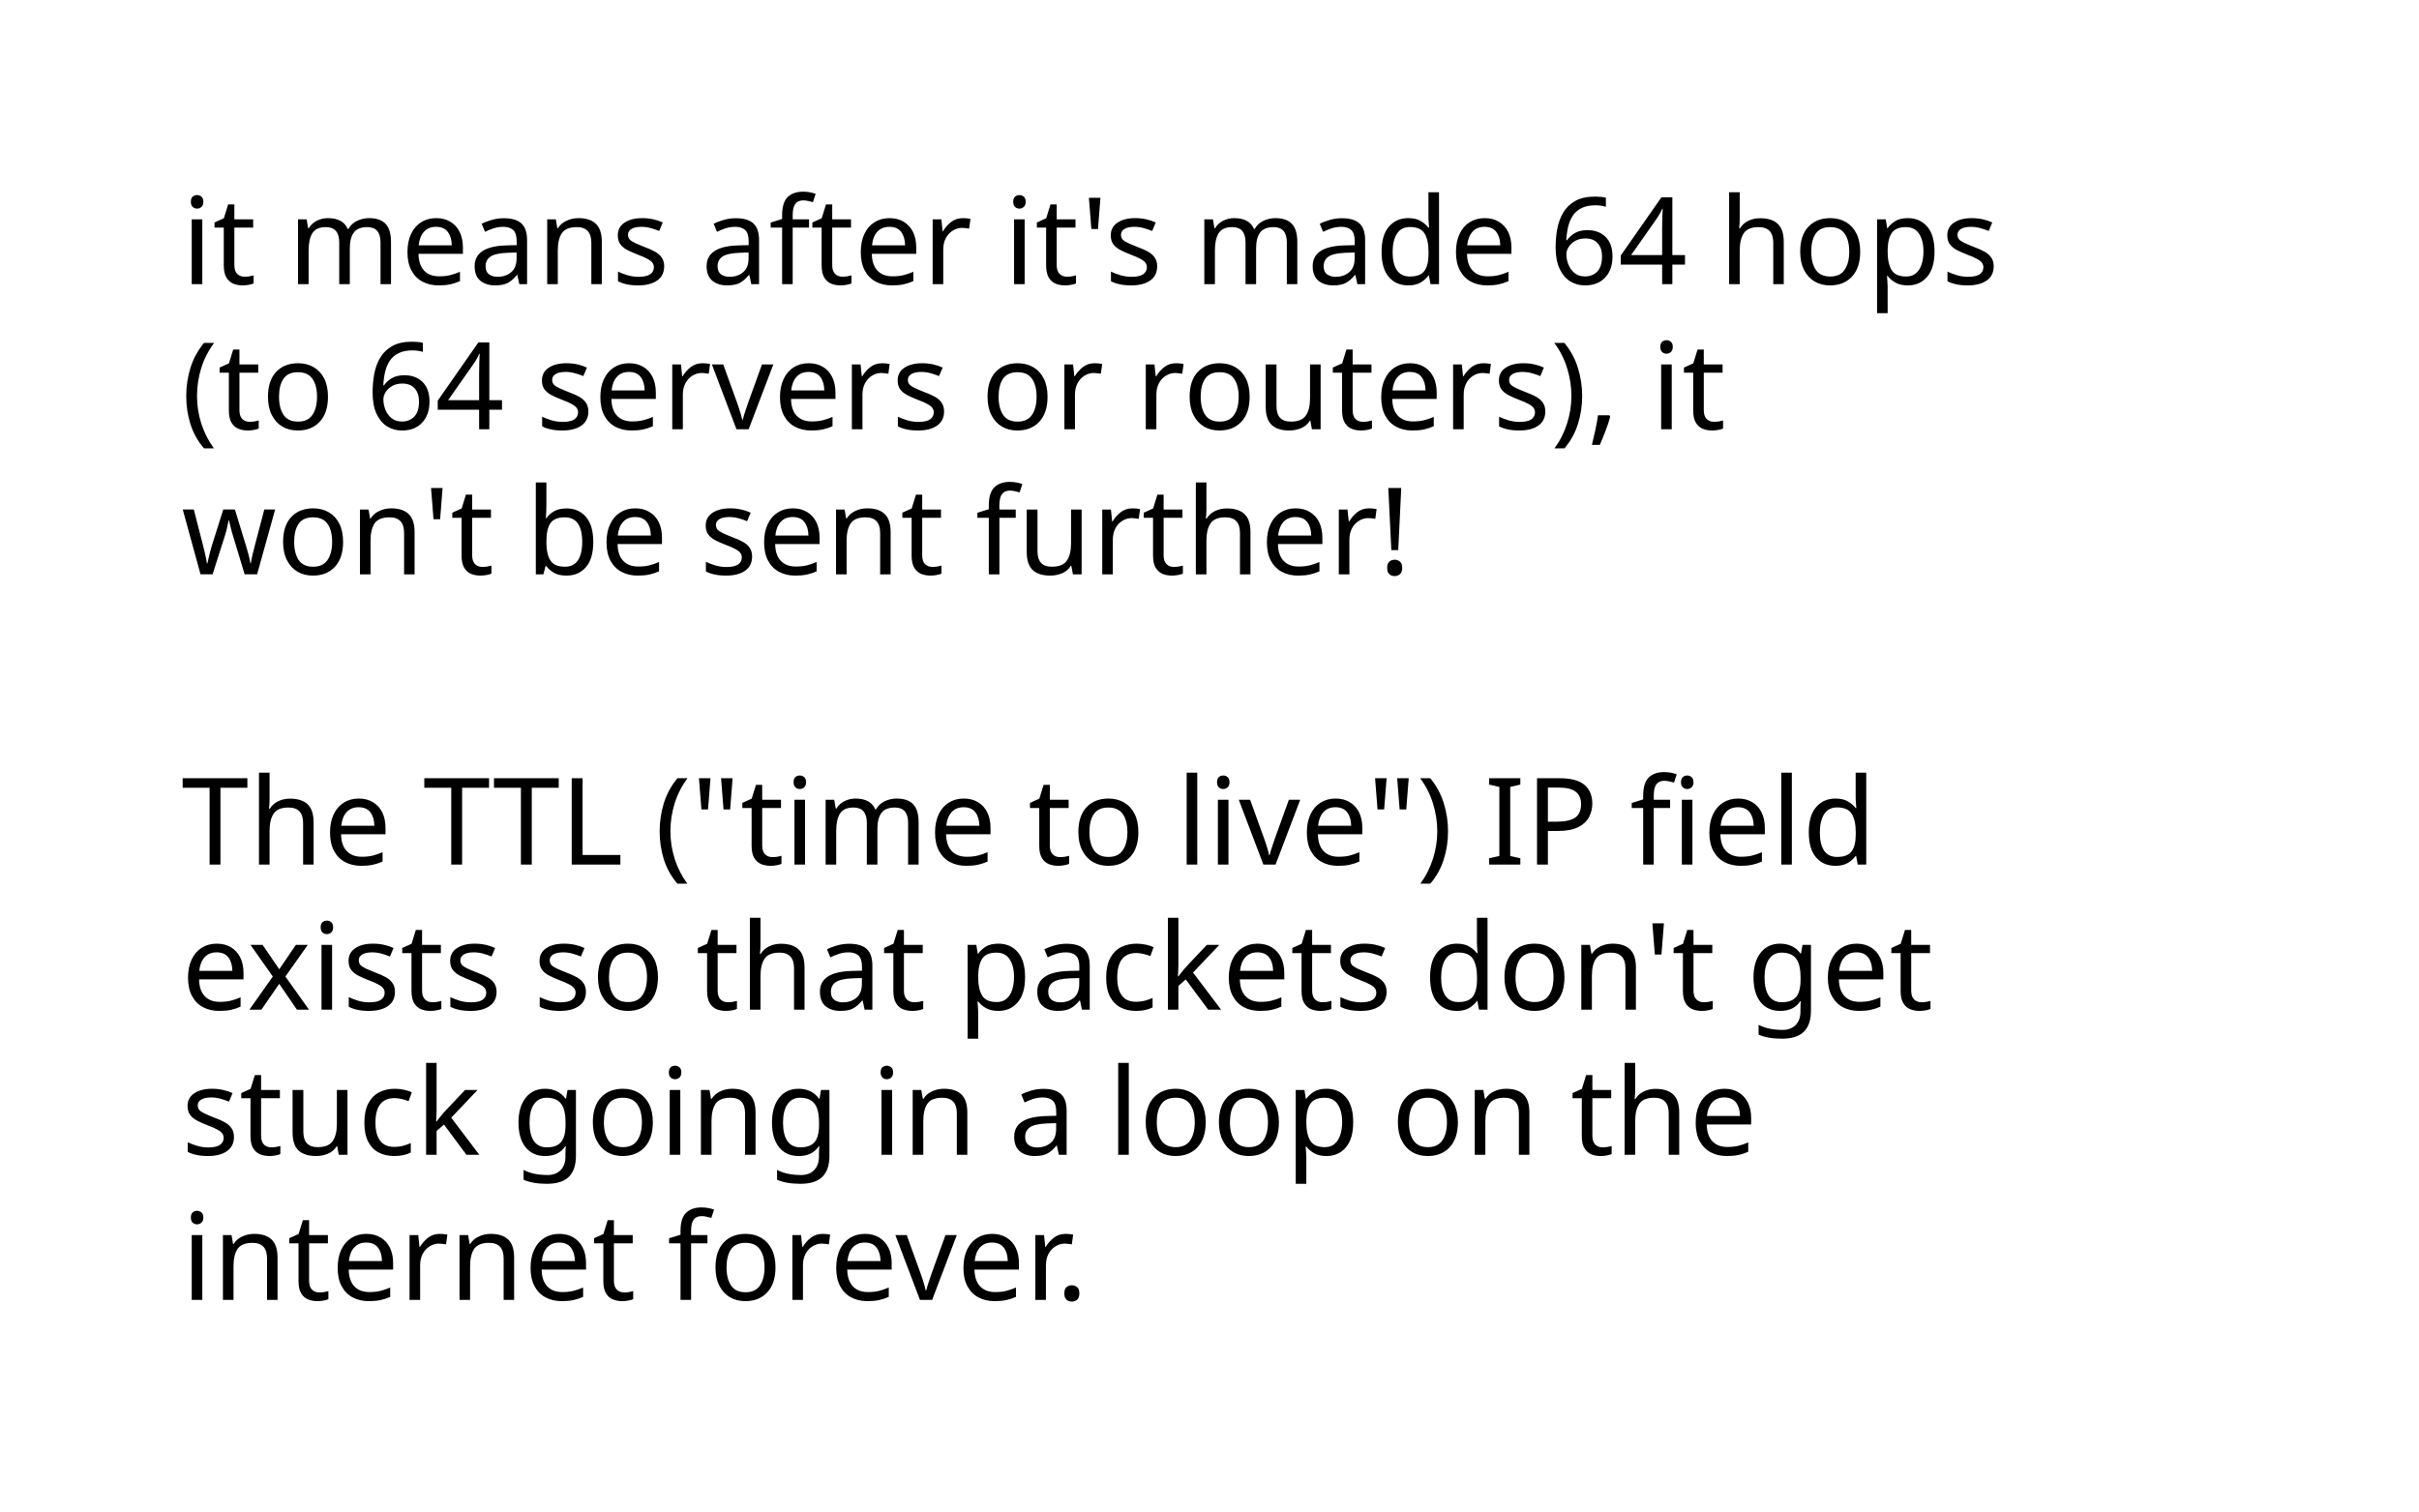
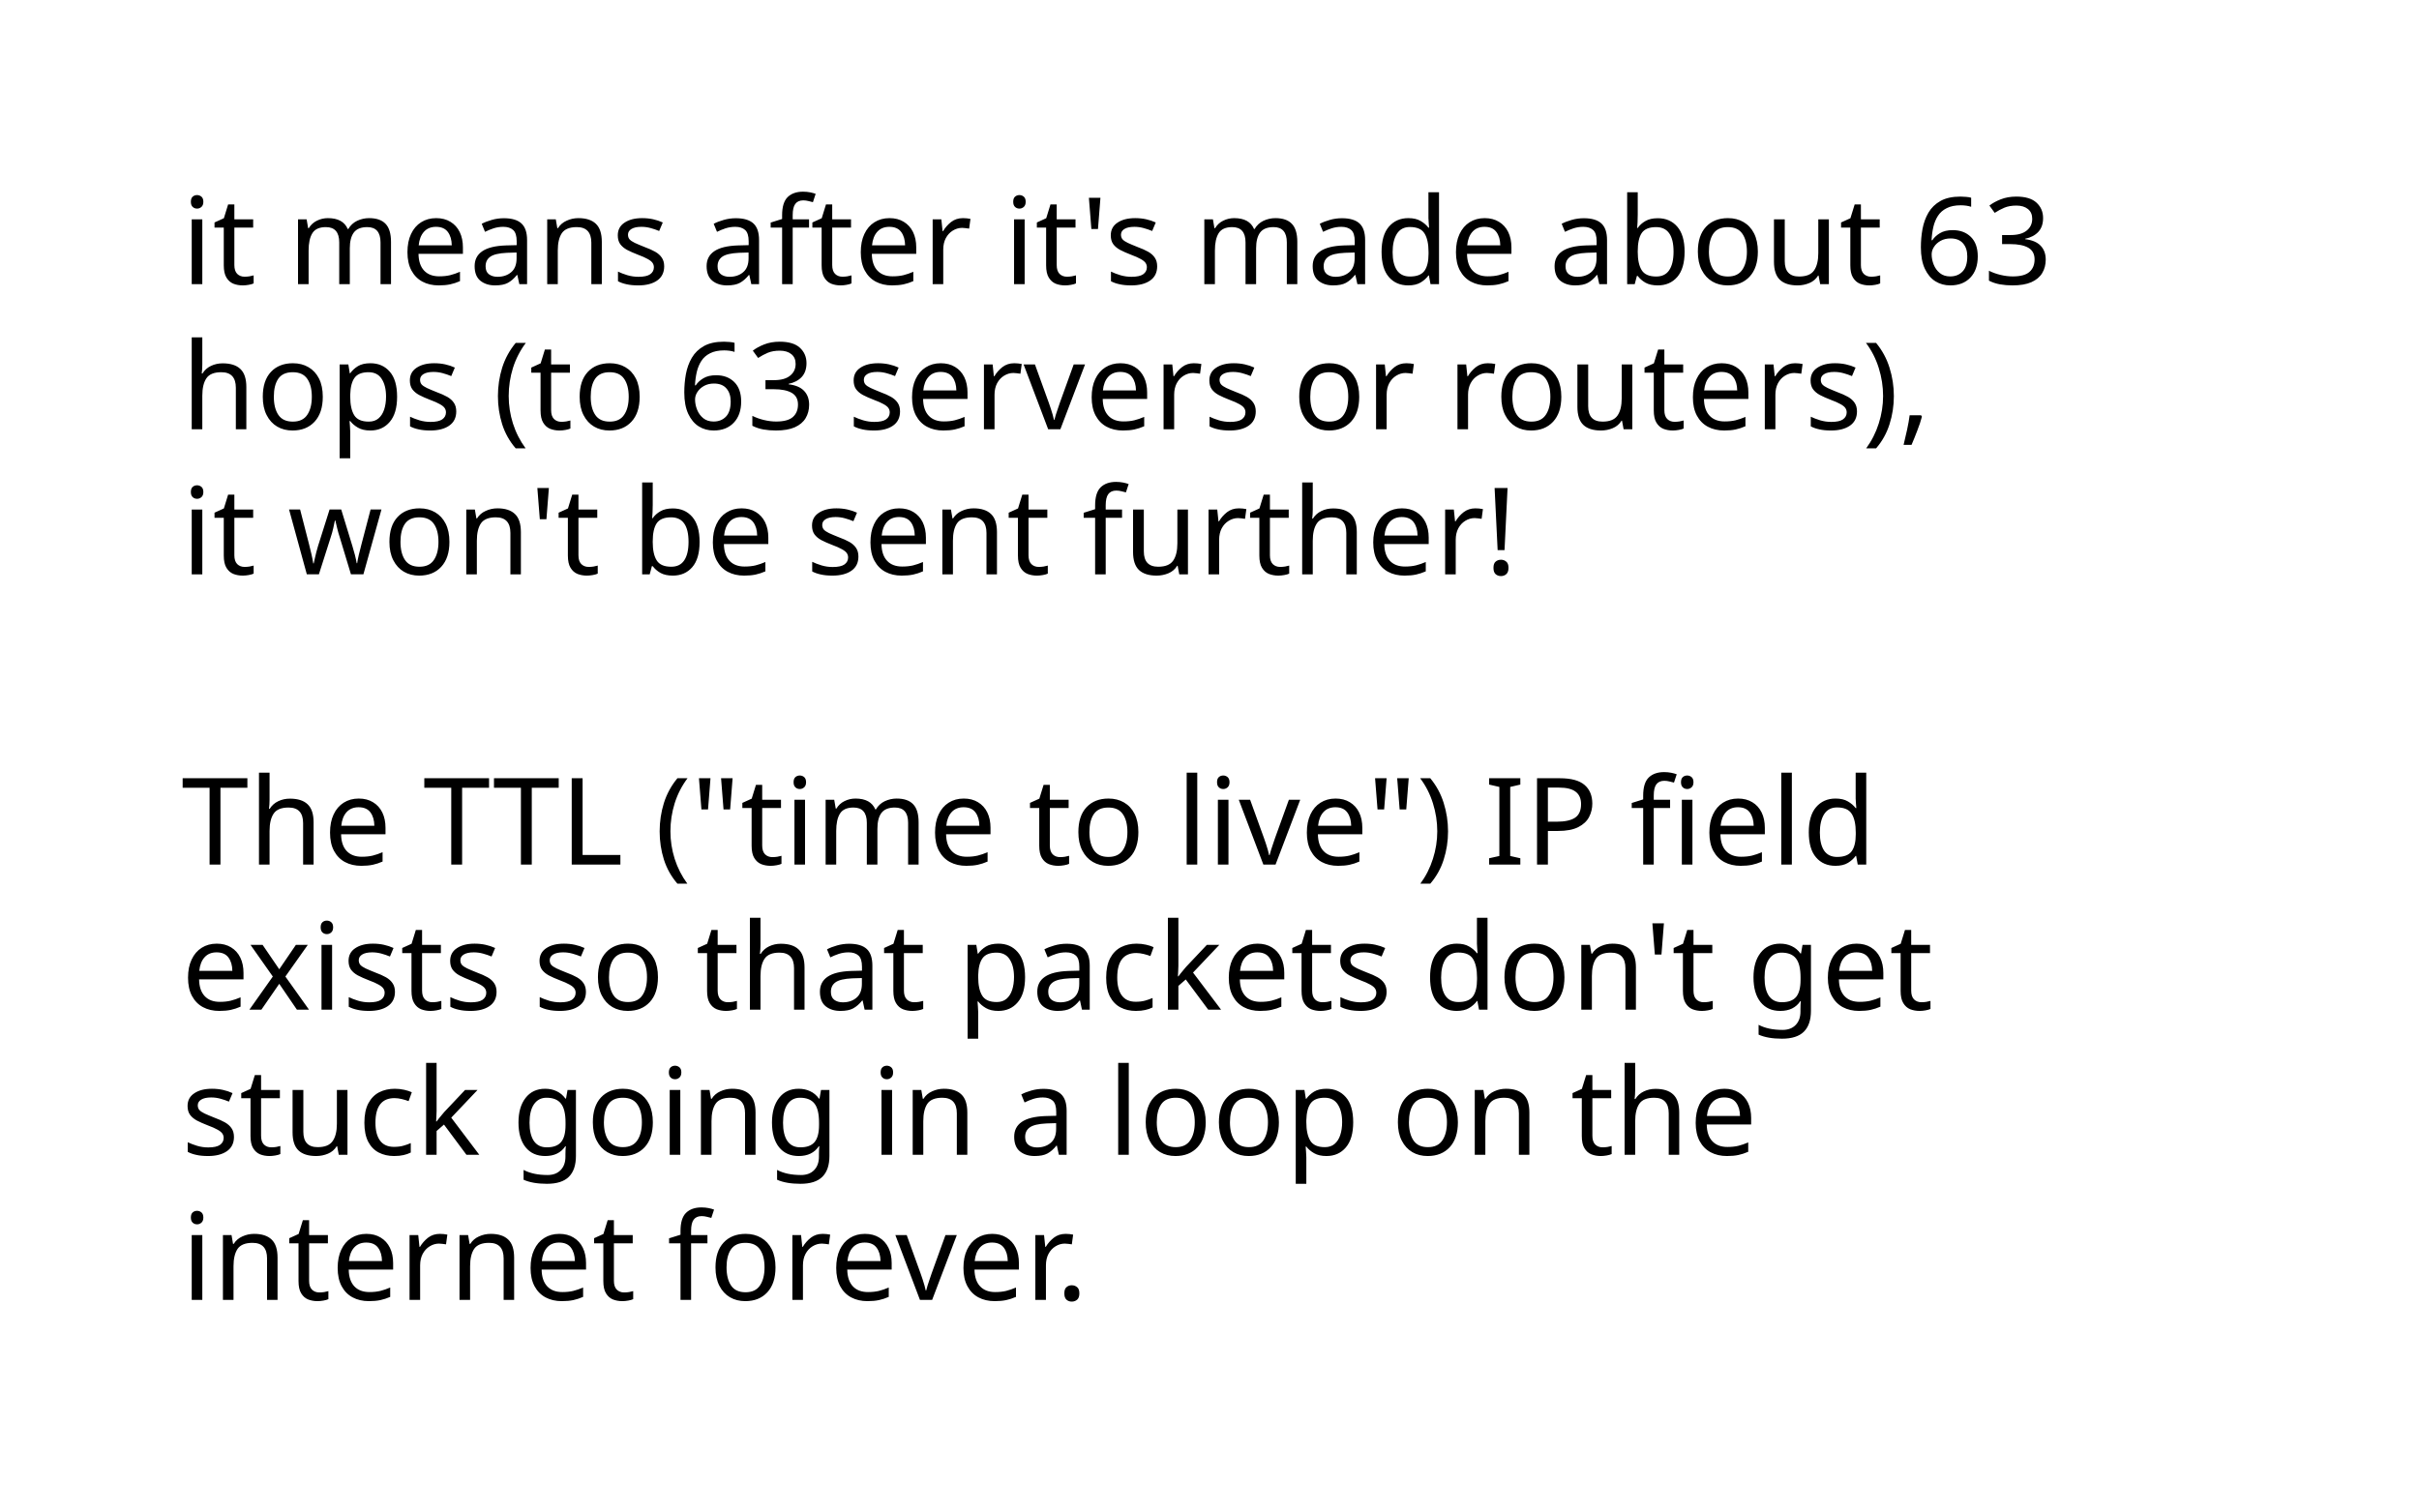
<svg xmlns="http://www.w3.org/2000/svg" width="400" height="250">
  <text x="30" y="47.0" style="white-space: pre; font-size:20px;font-family:juliabold;">
-     <tspan x="30" y="47.0">it means after it's made 64 hops</tspan>
-     <tspan x="30" y="71.0">(to 64 servers or routers), it</tspan>
-     <tspan x="30" y="95.0">won't be sent further!</tspan>
+     <tspan x="30" y="47.0">it means after it's made about 63</tspan>
+     <tspan x="30" y="71.0">hops (to 63 servers or routers),</tspan>
+     <tspan x="30" y="95.0">it won't be sent further!</tspan>
    <tspan x="30" y="119.0" />
    <tspan x="30" y="143.0">The TTL ("time to live") IP field</tspan>
    <tspan x="30" y="167.0">exists so that packets don't get</tspan>
    <tspan x="30" y="191.0">stuck going in a loop on the</tspan>
    <tspan x="30" y="215.0">internet forever.</tspan>
    <tspan x="30" y="239.0" />
  </text>
</svg>
